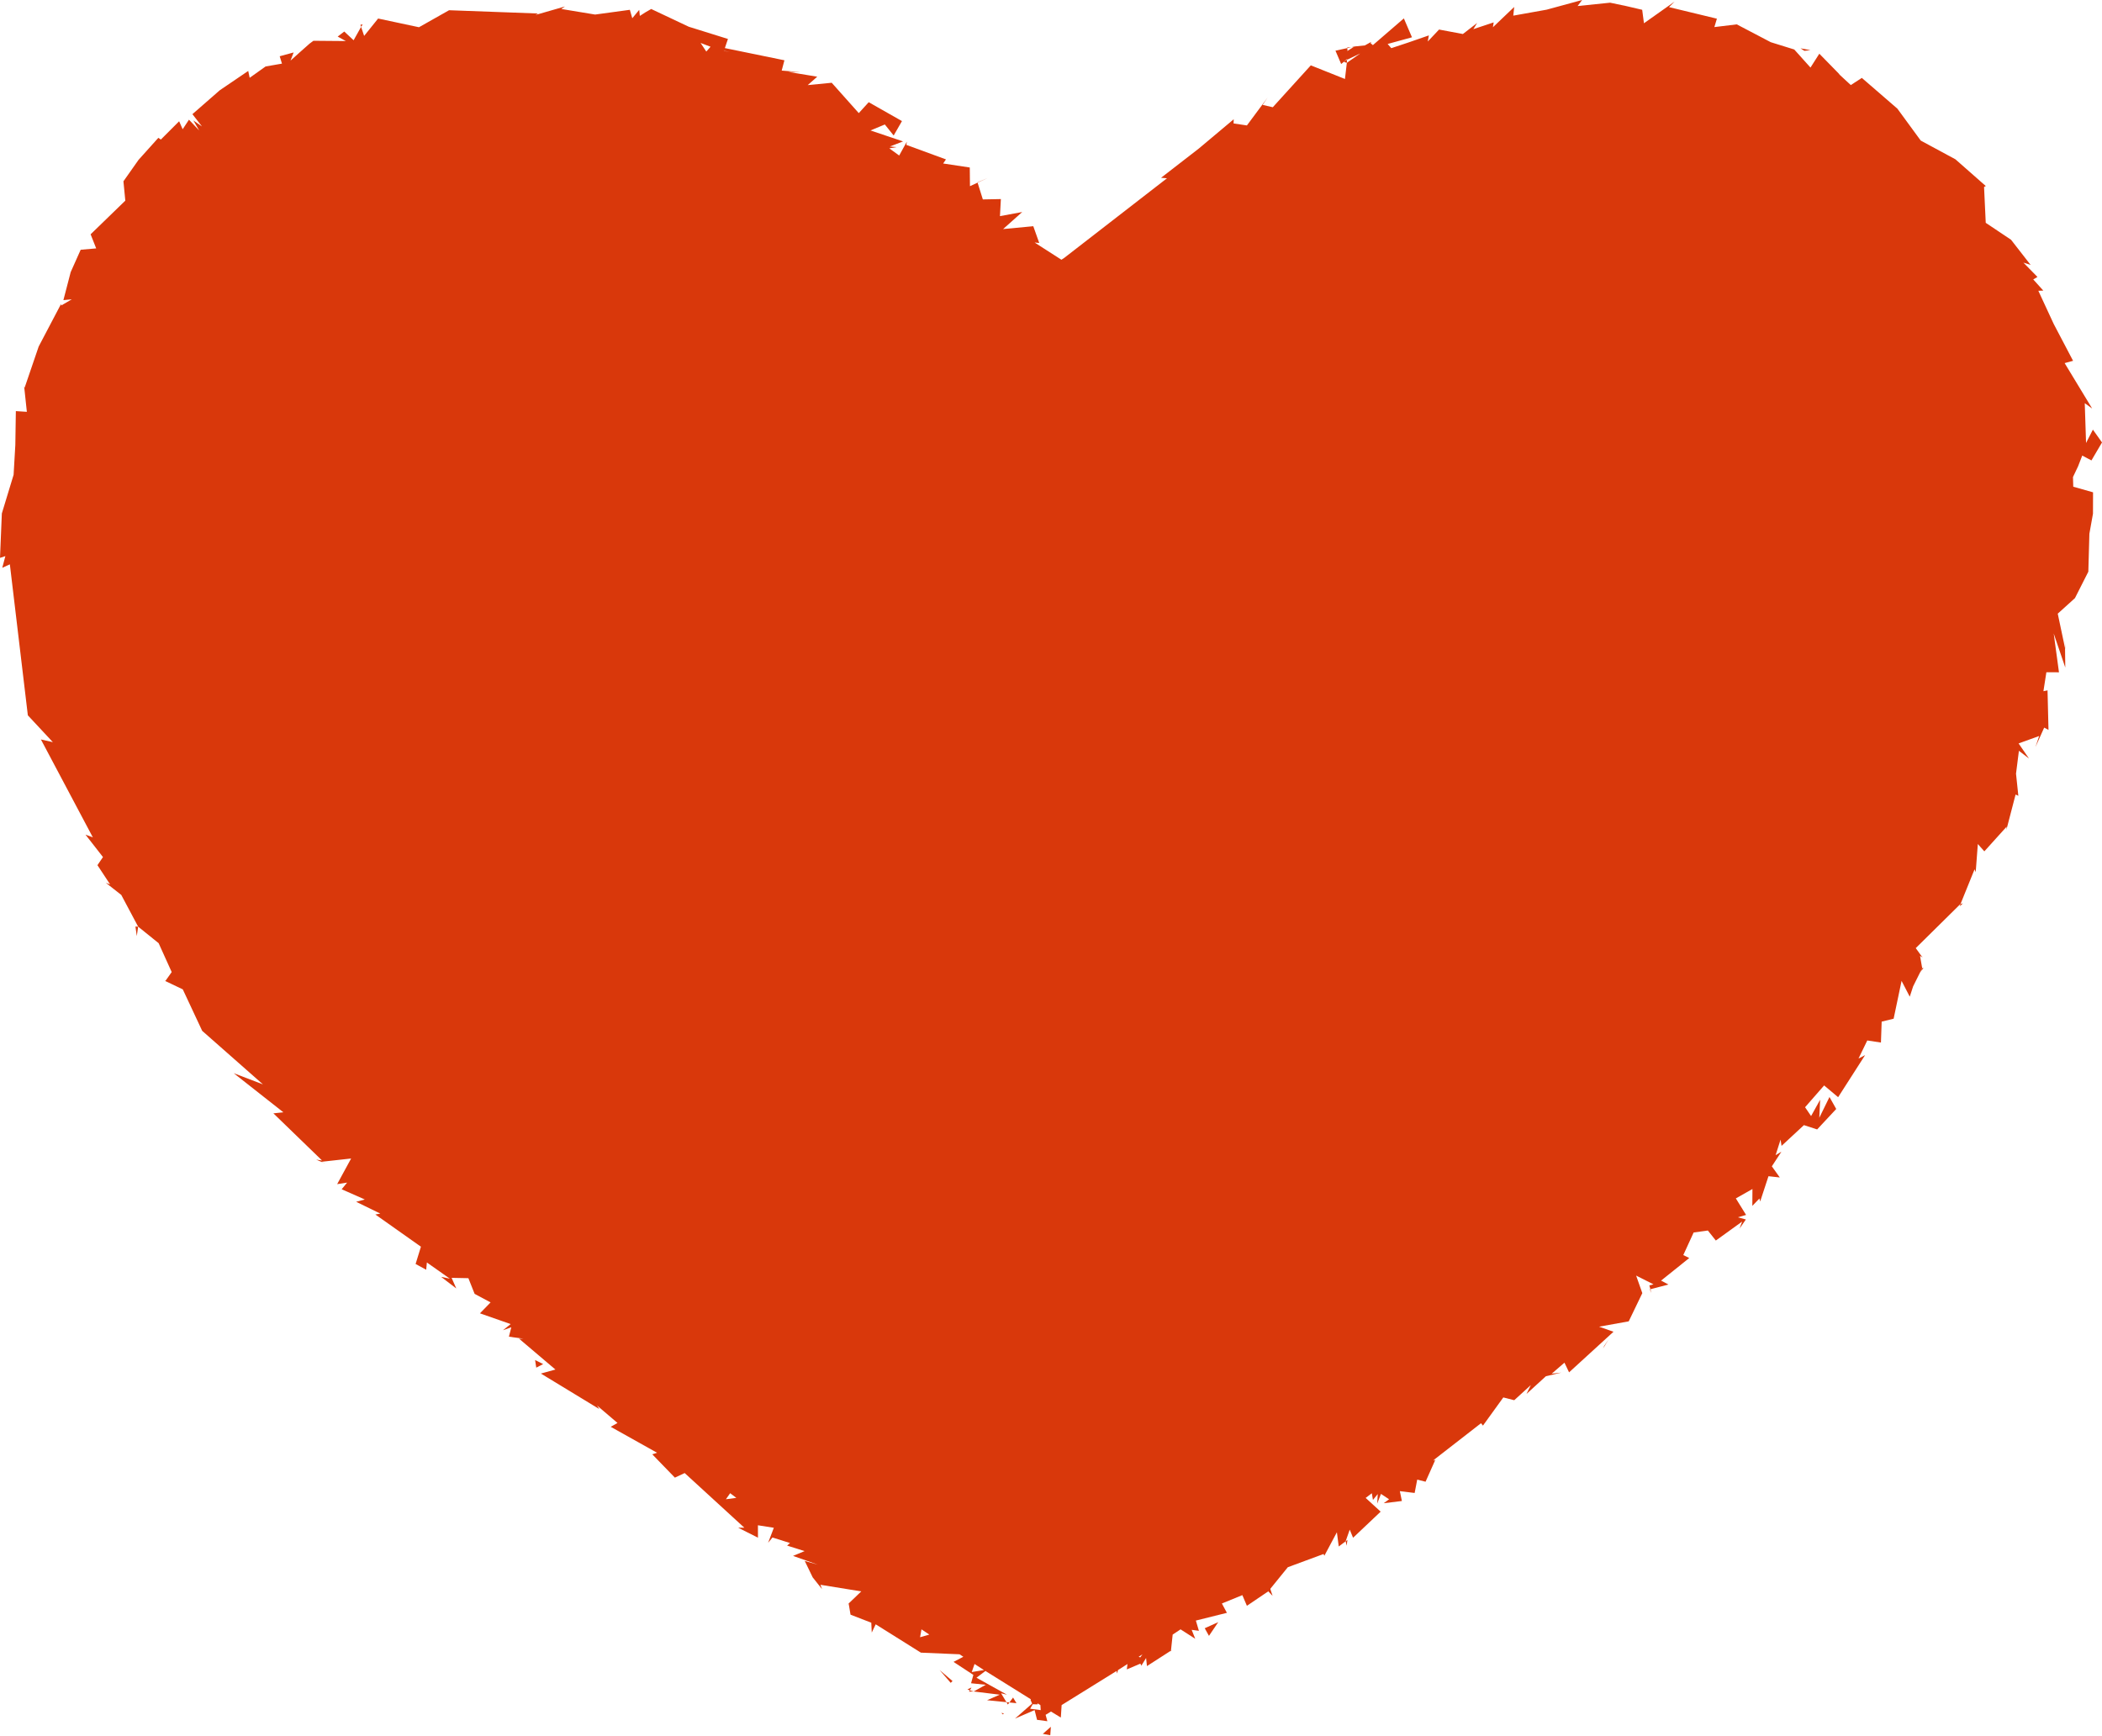
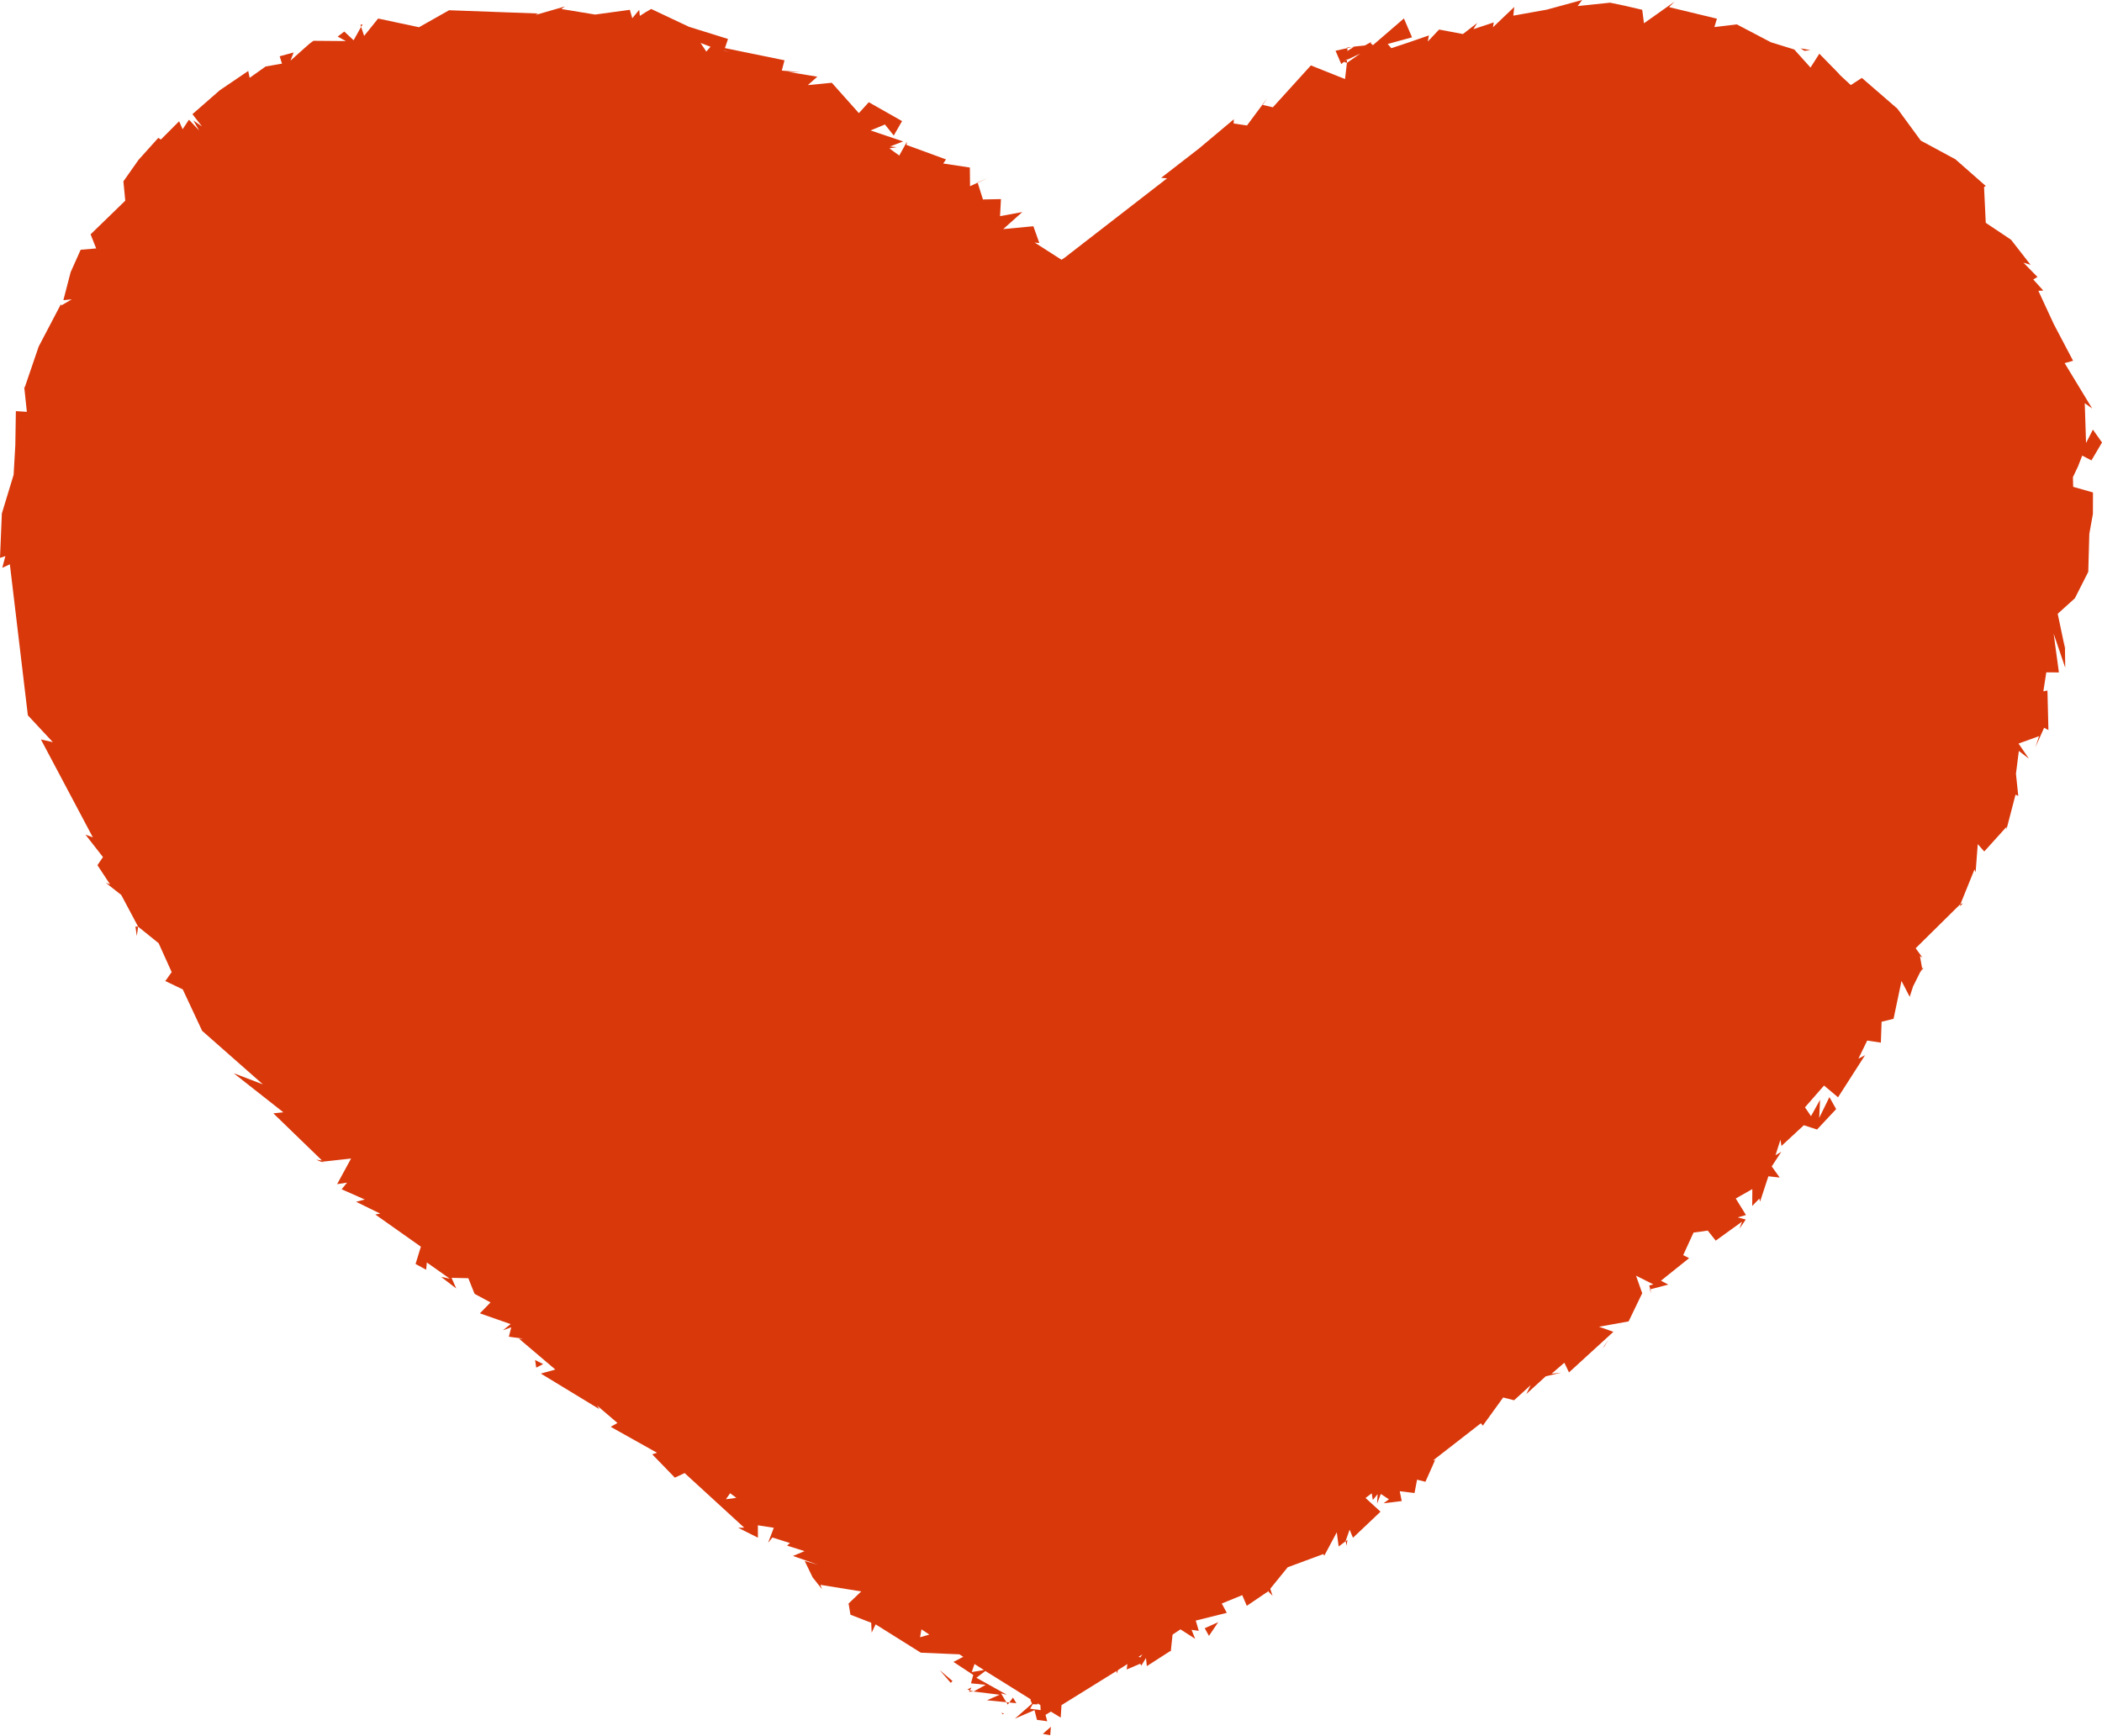
<svg xmlns="http://www.w3.org/2000/svg" viewBox="0 0 135.805 112.124">
  <g fill="#D9380B">
-     <path d="M67.894 111.579l-.52.458.481.087.039-.545zm-5.298-2.27l.313-.01-.244-.07-.069.08zM58.679 8.6l-.088.553.088-.553zm3.824 100.563l.162.066.098-.188-.26.122zm-51.874-45.85l-.394-.748.394.748zM21.653 2.496l.165-.133-.165.133zM8.838 60.485l.087-.607-.175-.009.088.616zM23.286 1.602l.045.135.1-.163-.145.028zm29.226 100.332l.306.461-.306-.461zm2.136 1.846l.183-.167-.003-.005-.18.172zM20.427 74.932l-.092-.064.092.064zm10.232 8.672l-.49-.104.49.104zM10.672 63.396l.009-.004-.052-.079.043.083zM29.73 83.064l.439.436-.439-.436zm35.066 27.714l.062-.068-.164-.024.102.092zm.062-.068l.162.023-.162-.023zm.506.069l-.344-.046.344.046zm-4.66-2.868l.719.83.117-.117-.836-.713zm-26.133-20.03l.075.492.446-.23-.521-.262zm72.035-5.063l-.046.24.046-.24zm2.691-1.626l-.159.097.159-.097zM93.454 94.15l-.502.135.502-.135zm-6.399 5.354l-.116.088.064.288.052-.376zm-4.837 3.614l-.257-.777-.022.486.279.291zm31.503-25.482l-.025.011.025-.011zm21.421-46.843l-1.204.022 1.204-.022zm-13.617 36.572l.278.041-.278-.041zm2.521-4.544l.231-.27-.087.008-.144.262zm2.769-4.446l-.145.028-.058.158.203-.186z" />
-     <path d="M134.528 29.439l.595.312.682-1.161-.588-.829-.442.863-.084-2.572.478.345-1.778-2.934.545-.149-1.249-2.378-.995-2.146.321-.013-.65-.721.272-.161-.909-.926.466.147-1.264-1.624-1.634-1.094-.109-2.317.112-.06-1.962-1.727-2.241-1.211-1.508-2.061-2.297-1.988-.713.463-.805-.745.117.093-1.346-1.375-.571.896-1.049-1.168-1.516-.471-2.198-1.152-1.447.175.164-.543-3.093-.747.36-.357-1.98 1.4-.114-.87-1.031-.241-1.041-.218-2.101.216.292-.39-2.296.626-2.151.385.059-.561-1.375 1.311.049-.315-1.313.437.245-.398-.922.713-1.539-.289-.73.774.072-.396-1.345.466-1.083.359-.235-.271 1.571-.431-.524-1.221-2.002 1.727-.154-.135.054-.079-.419.233-.641.065-1.257.275.368.861.26-.213.125-.118-.004.056.85-.406-.864.605-.122 1.043-2.206-.88-2.456 2.706-.655-.151.319-.474-1.336 1.801-.861-.128.008-.27-2.254 1.891-2.442 1.891.386.03-6.647 5.151-.174.113-1.731-1.111.297.028-.384-1.083-1.95.185 1.236-1.102-1.439.266.059-1.103-1.165.023-.345-1.1.663-.288-1.15.532-.012-1.207-1.719-.259.18-.264-2.556-.938.027-.205-.493.892-.64-.463.466-.08-.425-.04.849-.328-2.103-.709.926-.385.571.712.536-.932-2.149-1.22-.641.705-1.749-1.961-1.552.152.617-.544-1.881-.311.788.01-1.203-.094.175-.666-3.848-.788.2-.59-2.531-.79L42.073.581l-.367.211-.368.236-.04-.39-.448.54-.157-.544-2.245.306-2.186-.361.241-.161-1.91.549.163-.095-5.743-.211-1.944 1.099-2.639-.563-.904 1.123-.196-.584-.484.865-.604-.563-.424.325.526.29-2.094-.018-.244.18-.509.45-.727.652.201-.527-.9.245.146.476-1.057.184-1.029.732-.094-.443L14.2 5.832l-1.768 1.545.617.794-.557-.389.374.647-.657-.695-.408.617-.227-.516-1.181 1.182-.163-.111-1.28 1.425-.975 1.384.121 1.25-2.242 2.175.361.911-1.002.086-.647 1.448-.47 1.809.543-.054-.679.398-.016-.096L2.5 22.389l-.91 2.665-.031-.096.176 1.653-.711-.046-.034 2.189-.111 1.925-.76 2.499L0 36.048l.347-.114-.201.755.491-.223 1.162 9.756 1.615 1.733-.771-.173 3.356 6.326-.476-.176 1.13 1.449-.357.524.818 1.242-.279-.106 1 .787 1.091 2.05 1.323 1.067.844 1.867-.411.58 1.127.537 1.253 2.679 3.926 3.461-1.888-.722 3.209 2.526-.646.068 3.144 3.045-.379-.054.609.259-.26-.121 1.908-.211-.902 1.657.644-.101-.353.432 1.494.658-.558.151 1.561.763-.32.058 2.944 2.081-.344 1.116.685.373.043-.47 1.484 1.046-.564-.116.98.748-.302-.684 1.084.021.402 1.011h-.003l1.035.554-.687.706 1.985.695-.496.398.538-.193-.155.61.947.13-.294-.003 2.351 1.995-.938.26 3.777 2.297-.145-.229 1.318 1.125-.438.248 2.995 1.677-.31.101 1.459 1.506.633-.296 3.852 3.529-.395.003 1.278.644-.002-.801 1.027.161-.368.969.282-.341 1.131.358-.186.165 1.129.357-.747.309 1.605.567-.848-.239.517 1.067-.025-.035.624.788-.102-.281 2.638.427-.816.781.122.723 1.341.52.03.637.254-.534 2.921 1.831 2.495.106.247.16-.634.331 1.281.84-.147.541.951.098-.783.433 1.683.207-.817.358 1.899.191-.22-.364-.336.451-.44-.727.382.092-1.97-1.097.579-.436 2.939 1.833-.026.035.103.241-1.107.968 1.267-.549.159.63.665.089-.112-.414.347-.211.636.388.051-.806 3.547-2.202.034.161.062-.221.612-.392-.043.349.876-.373.062.132.307-.494.056.52 1.582-1.018-.038.087.117-1.103.51-.339.949.609-.232-.579.468.064-.196-.662 2.005-.5-.324-.603 1.322-.541.294.69 1.378-.932 1.266-1.561 2.308-.854.053.112.809-1.517.12.918.444-.333.266-.754.216.524 1.782-1.687-.969-.887.399-.302.071.433.311-.381-.034.615.241-.624.525.346-.345.256 1.172-.144-.131-.636.956.117.166-.863.539.136.622-1.395-.102.029.033-.059 3.03-2.355.125.154 1.315-1.82.706.179 1.071-.977-.279.572 1.253-1.144 1-.235-.625.072.824-.714.299.625 2.87-2.623-.931-.327 1.915-.345.878-1.823-.4-1.134 1.122.566-.268.069.133.491-.099-.234 1.2-.315-.476-.252 1.82-1.459-.384-.192.668-1.458.918-.128.516.648 1.7-1.227-.168.455.408-.589-.52-.141.534-.153-.661-1.068 1.072-.607-.007 1.09.457-.476.049.194.537-1.635.732.081-.515-.719.618-.945-.374.222.321-1.006.062.407 1.446-1.341.854.278 1.233-1.321-.436-.774-.658 1.342.054-1.165-.584 1.054-.389-.57 1.231-1.408.905.759 1.743-2.719-.427.222.567-1.168.883.134.047-1.351.773-.189.513-2.445.529 1.022.218-.669.585-1.173-.139-.796.163.107-.44-.608 2.896-2.86.904-2.234.073.191.138-1.823.42.474 1.439-1.594-.011.194.591-2.272.178.083-.15-1.432.187-1.477.651.5-.672-.976 1.328-.479-.238.715.563-1.258.279.149-.062-2.556-.265.055.19-1.226.814.004-.339-2.504.747 2.197-.023-1.804.017.601-.481-2.279 1.111-1.004.865-1.709.068-2.452.232-1.295.005-1.381-1.279-.363-.018-.627-.045.092.052-.097h-.003l.324-.683.27-.695zM87.062 3.286l-.002.075-.014-.301.399-.014-.383.24zm-41.43.045l-.369-.556.644.245-.275.311zm1.137-.059l.379.098-.383-.087.004-.011zm.13 93.605l.275-.391.399.302-.674.089zm12.545 8.916l.09-.51.508.338-.598.172zm3.338 2.25l.18-.521.609.391-.789.13zm3.773 2.37l.164-.288.323.005-.017-.07.192.117.021.326-.683-.09zm7.113-3.318l-.102-.039.245-.158-.143.197z" />
-     <path d="M86.909 3.924l-.079.079.186.057.014-.199-.121.063zm5.85 90.415l-.103-.02.07.03.033-.01zm-14.051 10.478l-.874.395.274.492.6-.887zm2.596-1.401l.234.372-.234-.372zm16.819-12.927l.293.423-.293-.423zm5.447-3.355l.358-.585-.281.413-.077.172zm23.194-27.705l-.604-.219.604.219zm5.821-14.587l.442-.799-.442.799zM116.968 3.243l-.64-.121.25.163.39-.042z" />
+     <path d="M67.894 111.58l-.52.457.48.087.04-.545m-5.298-2.269l.313-.01-.245-.07-.07.08M58.68 8.6l-.09.553.09-.553m3.823 100.563l.162.066.098-.19-.26.123M10.63 63.313l-.395-.748.394.748M21.653 2.496l.165-.133-.165.133M8.838 60.485l.087-.607-.175-.01.088.617M23.286 1.602l.045.135.1-.163-.144.028m29.225 100.332l.306.46-.306-.46m2.136 1.846l.183-.167-.002-.005-.18.172M20.427 74.932l-.092-.064.092.064m10.233 8.672l-.49-.104.49.104" />
+     <path d="M10.672 63.396l.01-.004-.053-.08.042.084M29.73 83.064l.44.436-.44-.436m35.066 27.714l.062-.068-.164-.024.102.092m.062-.068l.162.023-.162-.023m.506.07l-.344-.047.344.046m-4.66-2.869l.72.83.116-.116-.836-.713M34.57 87.88l.076.493.446-.23-.52-.262m72.034-5.063l-.046.24.046-.24m2.691-1.626l-.16.097.16-.098M93.454 94.15l-.502.135.502-.135m-6.399 5.354l-.116.088.063.288.052-.376m-4.836 3.614l-.257-.777-.02.487.278.29m31.501-25.482l-.024.01.025-.01m21.421-46.843l-1.204.022 1.204-.022m-13.617 36.572l.278.04-.278-.04m2.521-4.545l.23-.27-.086.01-.144.26m2.769-4.445l-.145.028-.058.158.203-.185" />
+     <path d="M134.528 29.44l.595.31.682-1.16-.588-.83-.442.864-.084-2.572.48.345-1.78-2.934.546-.15-1.25-2.377-.994-2.146.32-.013-.65-.72.273-.162-.91-.926.467.146-1.264-1.624-1.634-1.094-.11-2.317.113-.06-1.962-1.726-2.24-1.21-1.51-2.062-2.296-1.988-.714.463-.805-.745.118.093-1.346-1.375-.57.896-1.05-1.168-1.516-.47-2.198-1.153-1.447.175.165-.543-3.093-.747.36-.357-1.98 1.4-.114-.87-1.03-.24-1.042-.22-2.1.217.29-.39-2.295.626-2.15.385.06-.56-1.376 1.31.05-.314-1.314.437.245-.398-.922.713-1.54-.29-.73.775.073-.396-1.345.466-1.082.36-.235-.272 1.57-.43-.523-1.22-2.002 1.726-.154-.135.054-.078-.42.233-.64.065-1.257.275.37.86.26-.212.124-.118-.004.056.85-.405-.864.605-.122 1.043-2.206-.88-2.456 2.706-.655-.152.32-.474-1.337 1.8-.86-.127.007-.27-2.254 1.89-2.442 1.892.387.03-6.647 5.15-.174.113-1.73-1.11.296.027-.384-1.083-1.95.185 1.236-1.102-1.44.266.06-1.103-1.165.023-.346-1.1.663-.288-1.15.532-.012-1.207-1.72-.26.18-.263-2.555-.938.027-.205-.493.892-.64-.464.466-.08-.425-.04.85-.328-2.104-.71.927-.384.57.712.537-.932-2.15-1.22-.64.705-1.75-1.962-1.55.152.616-.544-1.88-.31.787.01-1.203-.095.175-.665-3.85-.788.2-.59-2.53-.79L42.073.58l-.367.212-.368.236-.04-.39-.448.54-.157-.544-2.245.306-2.186-.36.24-.162-1.91.55.164-.096-5.743-.21L27.07 1.76l-2.64-.563-.904 1.123-.196-.584-.484.865-.604-.562-.424.325.526.29-2.094-.018-.244.18-.51.45-.726.652.2-.527-.9.245.147.476-1.057.185-1.03.732-.093-.443L14.2 5.832l-1.768 1.545.617.794-.558-.388.374.647-.657-.696-.41.617-.226-.515-1.18 1.182-.164-.11-1.28 1.424-.975 1.385.12 1.25-2.24 2.175.36.91-1.002.087-.647 1.448-.47 1.81.543-.055-.68.398-.016-.096L2.5 22.39l-.91 2.664-.03-.096.175 1.653-.71-.045-.035 2.19-.11 1.924-.76 2.498-.12 2.87.347-.114-.2.755.49-.224L1.8 46.222l1.614 1.733-.77-.173 3.355 6.326-.477-.176 1.13 1.45-.357.523.818 1.242-.28-.106 1 .788 1.092 2.05 1.323 1.067.843 1.867-.41.58 1.126.537 1.252 2.678 3.926 3.46-1.888-.72 3.21 2.525-.647.068 3.144 3.046-.38-.054.61.26-.26-.122 1.908-.21-.902 1.656.644-.1-.353.43 1.494.66-.558.15 1.56.763-.32.057 2.945 2.08-.344 1.117.686.373.043-.47 1.483 1.046-.564-.116.98.748-.303-.684 1.084.022.403 1.01h-.003l1.035.555-.687.706 1.985.695-.496.398.538-.193-.155.61.947.13-.294-.003 2.35 1.995-.937.26 3.777 2.297-.145-.23 1.318 1.126-.438.248 2.995 1.677-.31.1 1.46 1.507.632-.296 3.852 3.53-.395.002 1.278.644-.002-.8 1.027.16-.368.97.282-.342 1.13.358-.186.165 1.13.358-.748.31 1.605.566-.847-.24.517 1.068-.025-.035.624.788-.103-.28 2.638.426-.816.782.12.723 1.342.52.03.637.254-.534 2.92 1.83 2.496.107.247.16-.635.33 1.28.84-.146.542.95.098-.783.433 1.683.207-.817.358 1.9.19-.22-.363-.337.45-.44-.726.382.092-1.97-1.097.58-.437 2.938 1.833-.026.035.103.242-1.107.968 1.267-.55.16.63.664.09-.112-.414.347-.21.636.387.05-.806 3.548-2.202.034.16.062-.22.612-.392-.043.35.877-.374.062.13.306-.493.056.52 1.582-1.018-.038.086.117-1.103.51-.34.95.61-.233-.58.468.065-.196-.662 2.005-.5-.324-.603 1.322-.54.294.69 1.377-.933 1.266-1.56 2.308-.855.054.112.81-1.517.12.918.443-.333.266-.754.216.525 1.78-1.687-.968-.887.4-.3.07.432.31-.38-.033.614.24-.624.525.346-.345.256 1.172-.144-.13-.636.955.117.166-.862.54.136.62-1.395-.1.028.032-.06 3.03-2.354.125.154 1.315-1.82.706.18 1.072-.978-.28.572 1.254-1.144 1-.235-.625.072.825-.714.3.626 2.87-2.623-.932-.327 1.915-.345.878-1.822-.4-1.134 1.122.566-.268.07.133.49-.1-.234 1.2-.315-.475-.25 1.82-1.46-.384-.192.668-1.458.918-.128.516.648 1.7-1.227-.168.455.408-.59-.52-.14.534-.153-.66-1.068 1.07-.607-.006 1.09.457-.476.05.194.537-1.635.732.08-.516-.718.618-.945-.374.222.32-1.006.063.407 1.447-1.34.854.277 1.234-1.32-.436-.775-.658 1.342.054-1.165-.584 1.054-.39-.57 1.232-1.408.905.76 1.743-2.72-.427.222.567-1.168.883.134.047-1.35.773-.19.513-2.445.53 1.023.217-.67.585-1.172-.14-.795.164.107-.44-.608 2.896-2.86.904-2.234.073.19.138-1.822.42.474 1.44-1.594-.012.194.592-2.272.178.083-.15-1.432.187-1.476.65.5-.67-.976 1.327-.48-.238.716.563-1.258.278.15-.062-2.557-.265.054.19-1.226.815.004-.34-2.504.748 2.197-.023-1.804.017.602-.48-2.28 1.11-1.003.865-1.71.068-2.452.232-1.295.005-1.38-1.28-.364-.017-.628-.045.092.052-.097h-.003l.324-.683.27-.695zM87.062 3.285l-.002.075-.014-.3.4-.014-.384.24zm-41.43.045l-.37-.555.645.245-.275.31zm1.137-.058l.378.098-.383-.087.004-.01zm.13 93.605l.274-.39.4.3-.675.09zm12.544 8.916l.09-.51.508.338-.598.173zm3.338 2.25l.18-.52.61.39-.79.13zm3.773 2.37l.164-.288.322.005-.017-.07.192.117.02.326-.682-.09zm7.113-3.318l-.102-.04.245-.157-.142.197z" />
+     <path d="M86.91 3.924l-.08.08.186.056.014-.2-.12.064m5.85 90.416l-.104-.02.07.03.033-.01m-14.051 10.477l-.874.395.274.492.6-.887m2.596-1.401l.234.372-.234-.372M98.123 90.49l.293.422-.293-.423m5.447-3.355l.358-.585-.28.412-.078.172m23.194-27.703l-.604-.22.604.22m5.821-14.588l.442-.8-.442.8M116.968 3.243l-.64-.12.25.162.39-.042" />
  </g>
</svg>
